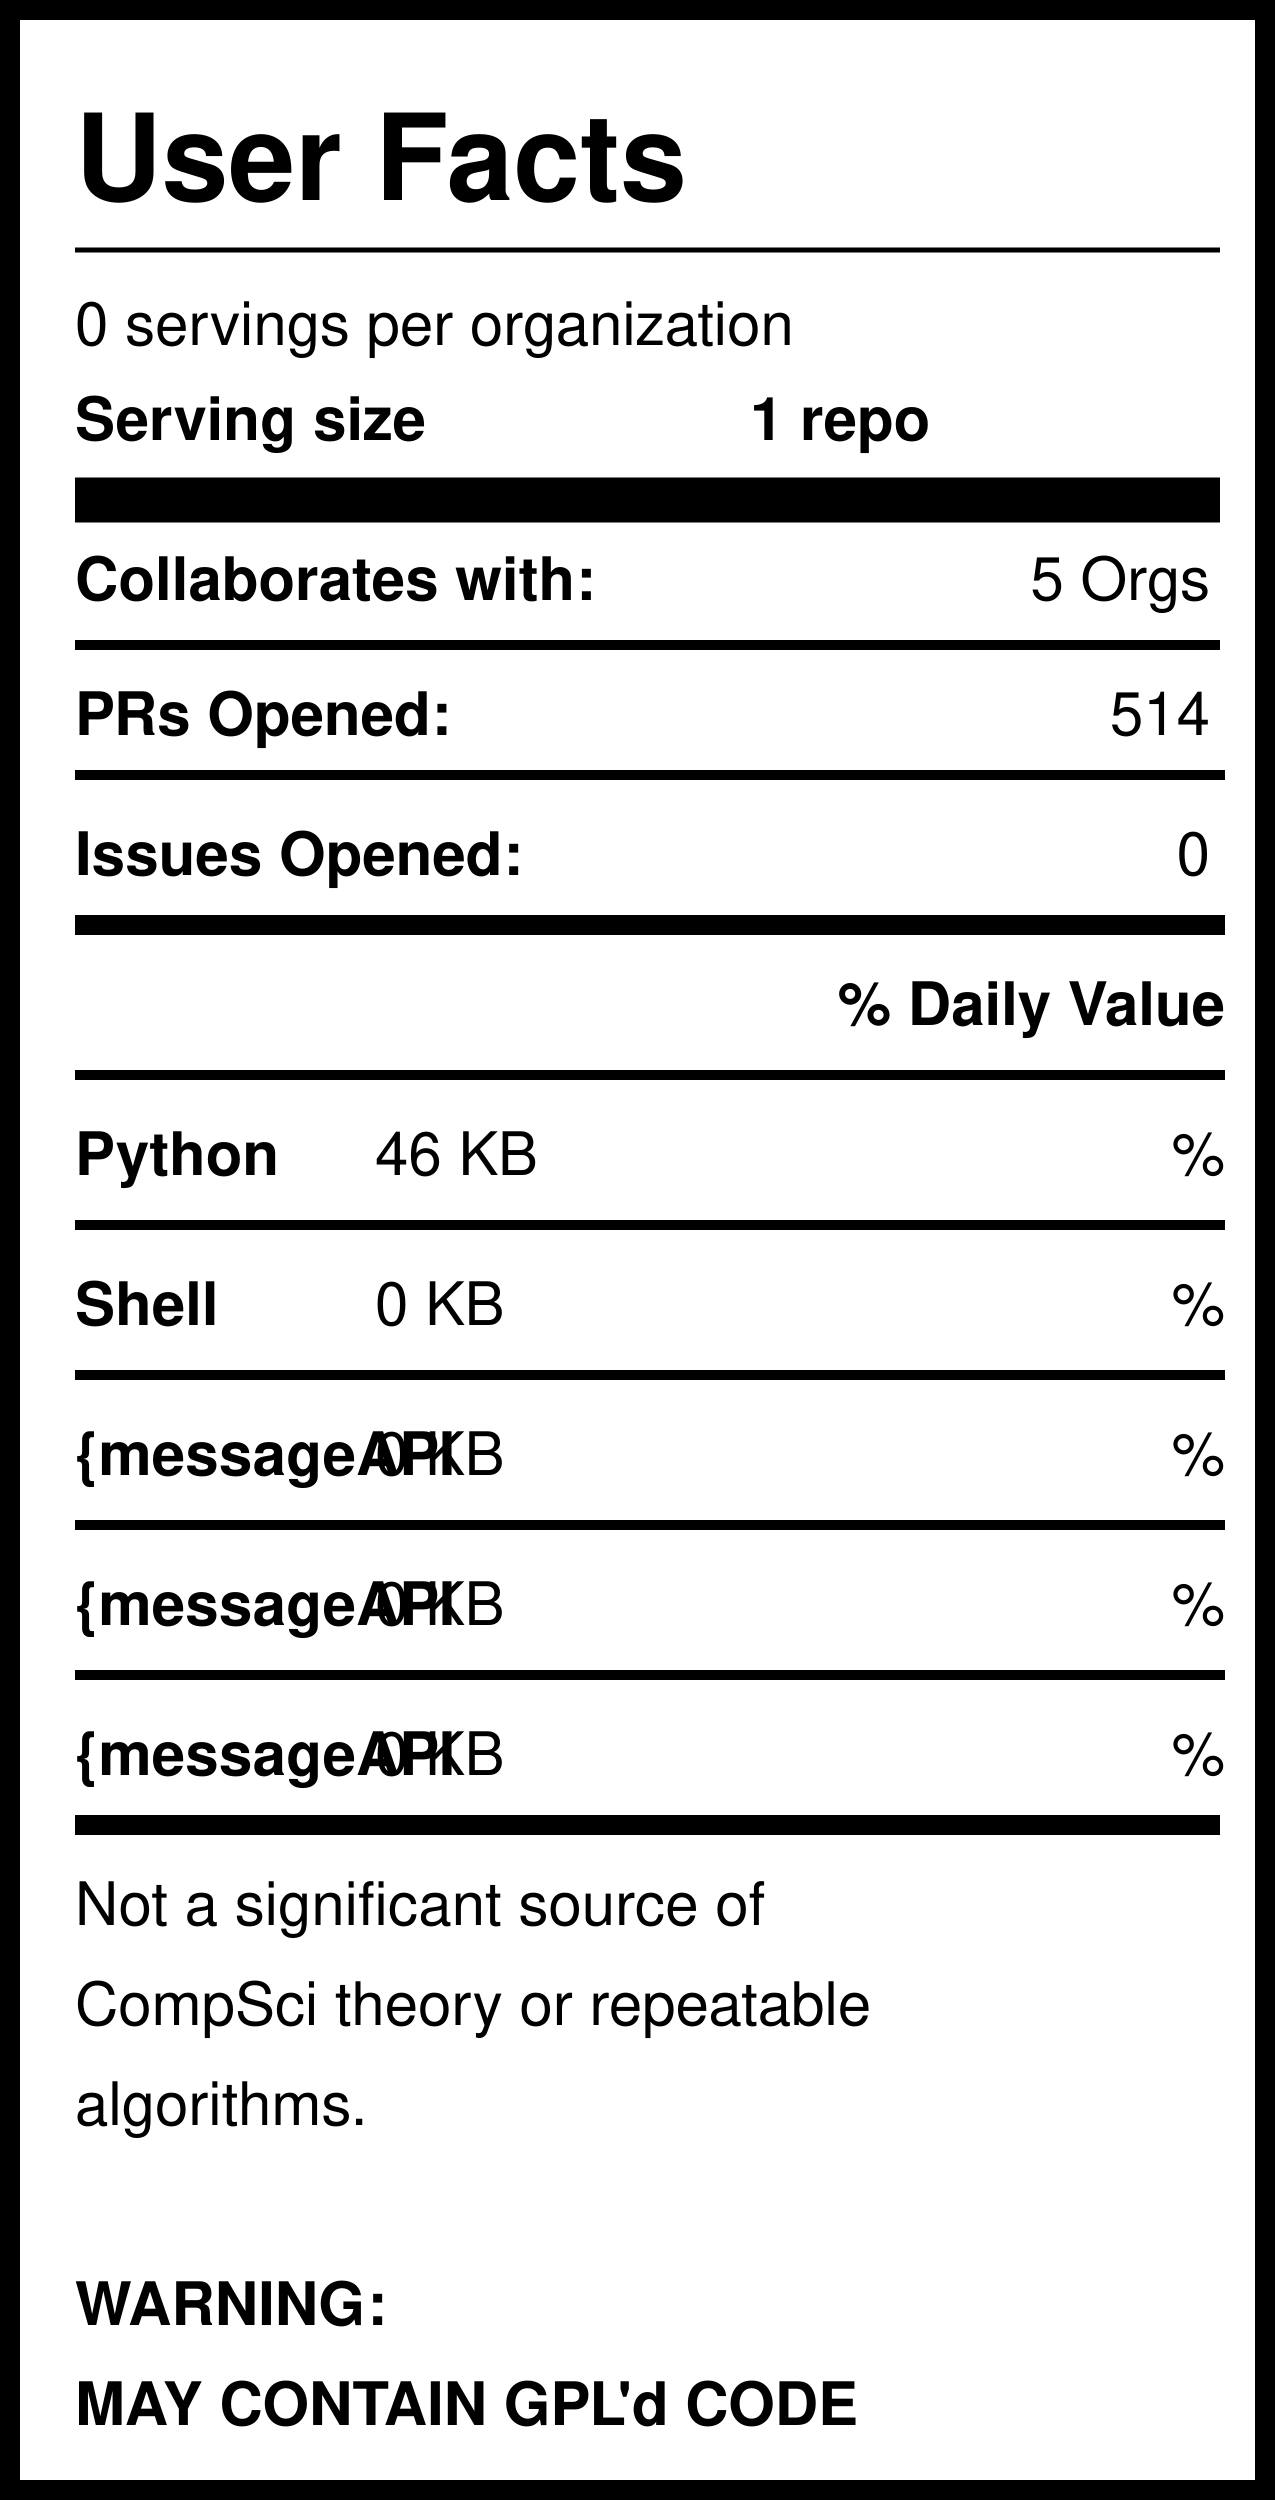
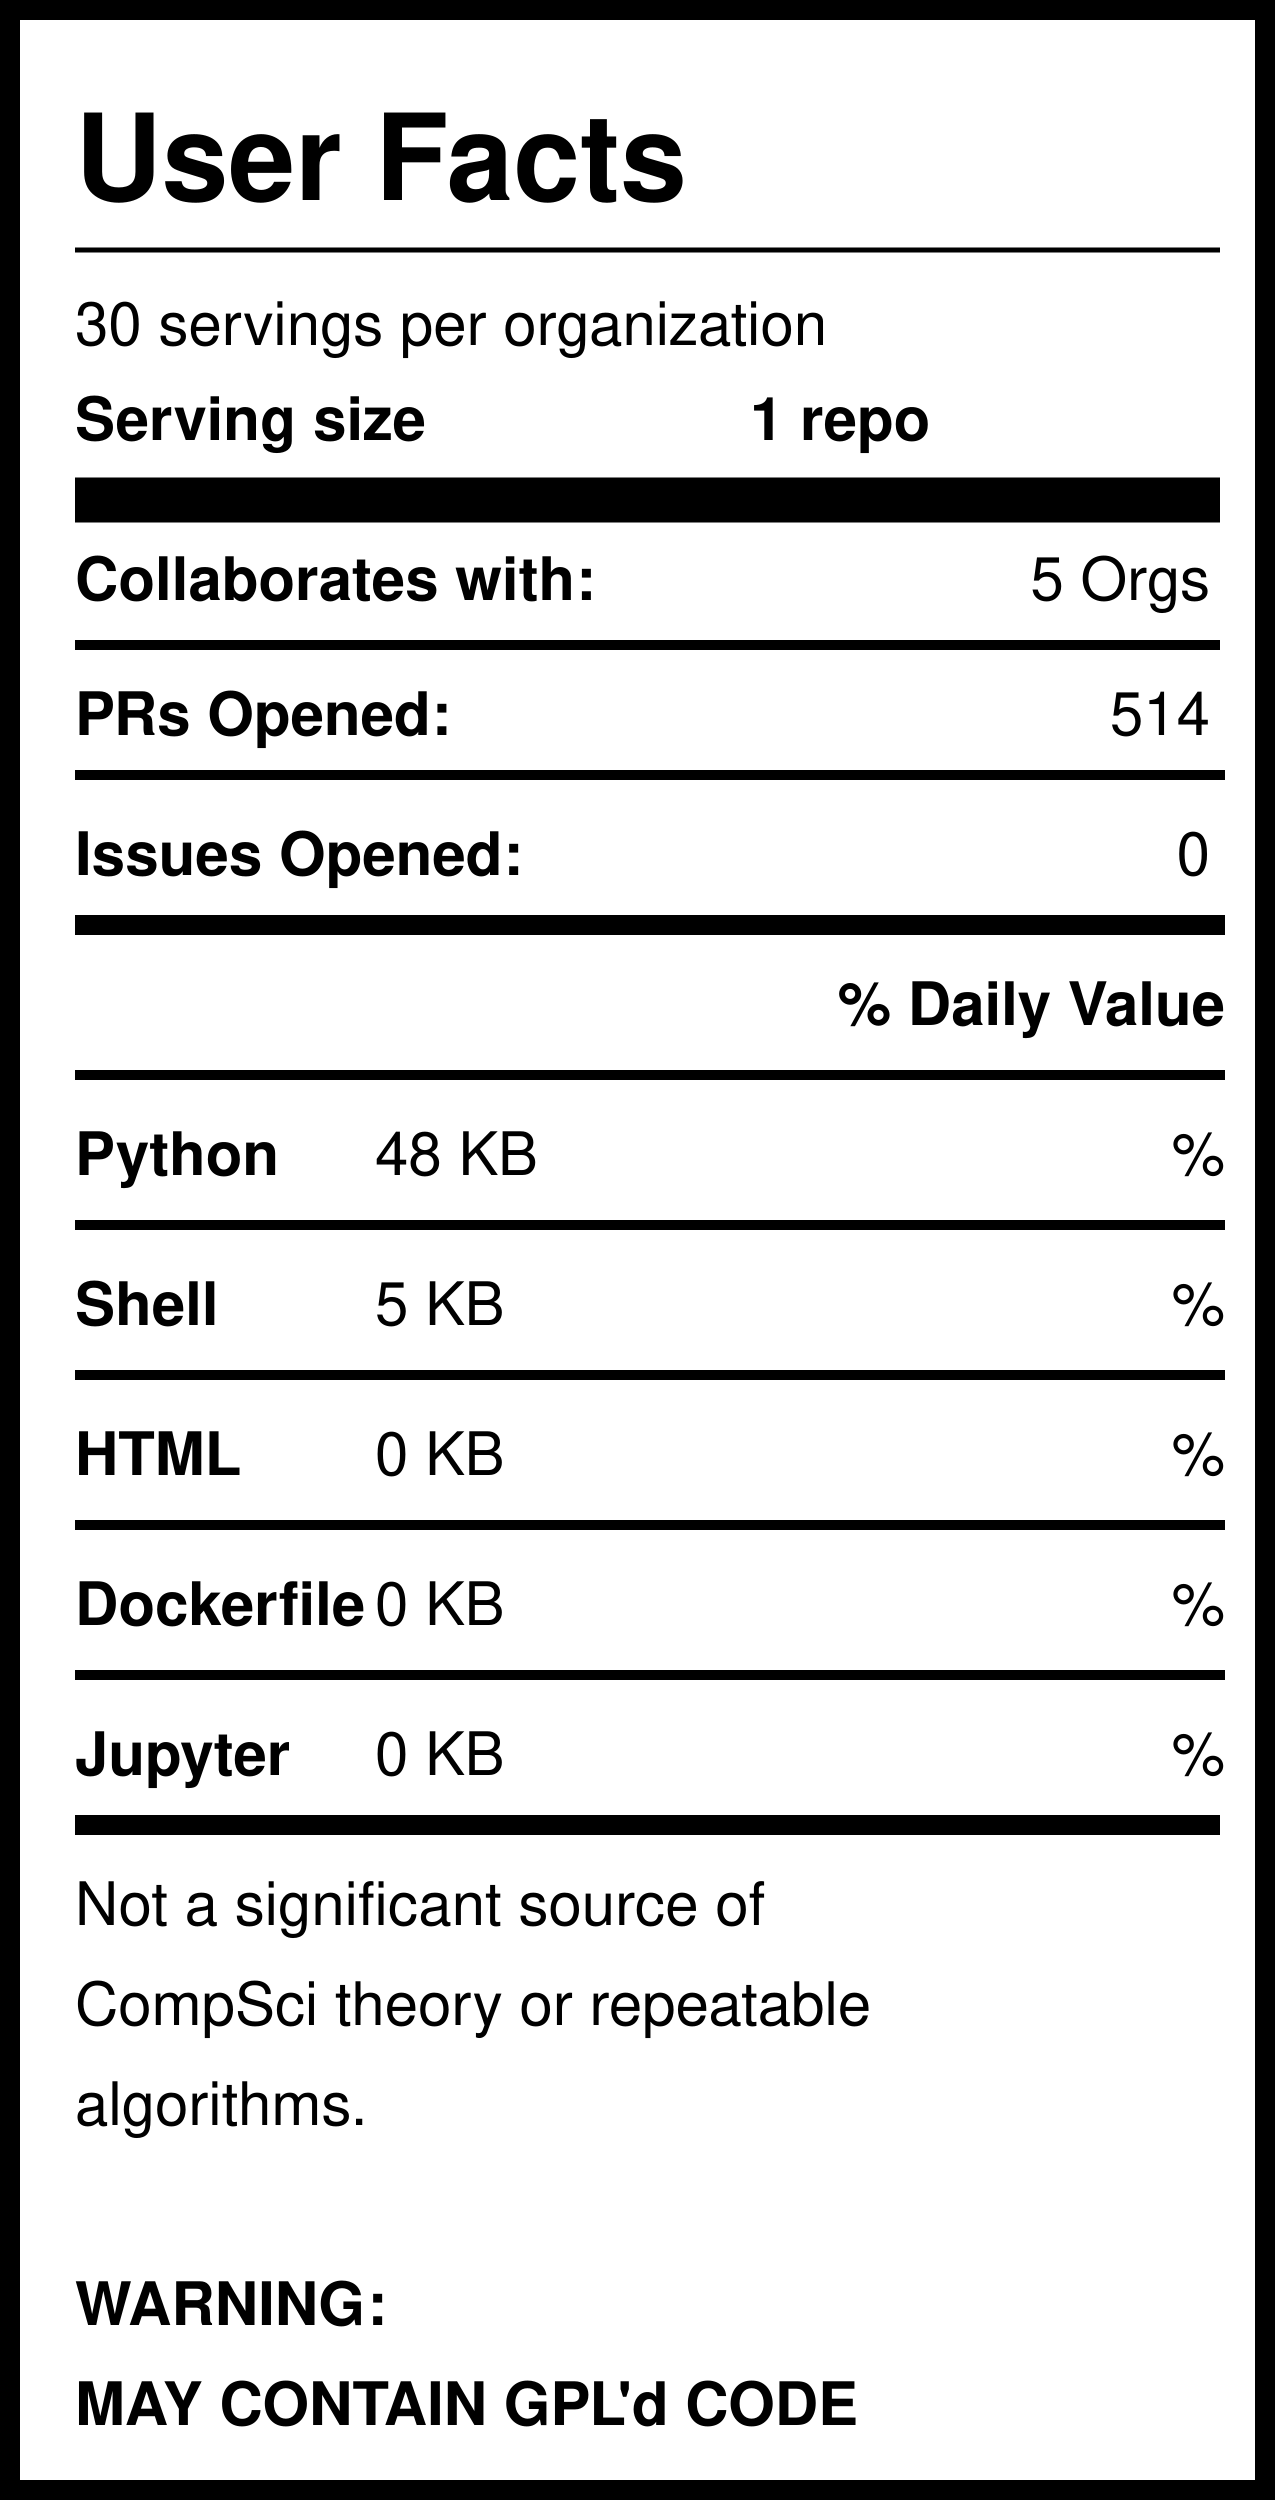
<svg xmlns="http://www.w3.org/2000/svg" version="1.1" width="255" height="500" style="background: white">
  <svg width="255" height="500">
    <rect width="255" height="500" style="fill:rgb(255,255,255);stroke-width:8;stroke:rgb(0,0,0)" />
    <text x="15" y="40" font-family="Helvetica" font-weight="bold" font-size="2em">User Facts</text>
    <line x1="15" y1="50" x2="244" y2="50" style="stroke:rgb(0,0,0);stroke-width:1" />
-     <text x="15" y="69" font-family="Helvetica" lengthAdjust="spacingAndGlyphs">0 servings per organization</text>
+     <text x="15" y="69" font-family="Helvetica" lengthAdjust="spacingAndGlyphs">30 servings per organization</text>
    <text x="15" y="88" font-family="Helvetica" font-weight="bold" lengthAdjust="spacingAndGlyphs">Serving size</text>
    <text x="150" y="88" font-family="Helvetica" font-weight="bold" lengthAdjust="spacingAndGlyphs">1 repo</text>
    <line x1="15" y1="100" x2="244" y2="100" style="stroke:rgb(0,0,0);stroke-width:9" />
    <text x="15" y="120" font-family="Helvetica" font-weight="bold" lengthAdjust="spacingAndGlyphs">Collaborates with:</text>
    <text x="242" y="120" font-family="Helvetica" text-anchor="end" lengthAdjust="spacingAndGlyphs">5 Orgs</text>
    <line x1="15" y1="129" x2="244" y2="129" style="stroke:rgb(0,0,0);stroke-width:2" />
    <text x="15" y="147" font-family="Helvetica" font-weight="bold" lengthAdjust="spacingAndGlyphs">PRs Opened:</text>
    <text x="242" y="147" font-family="Helvetica" text-anchor="end" lengthAdjust="spacingAndGlyphs">514</text>
    <text x="15" y="175" font-family="Helvetica" font-weight="bold" lengthAdjust="spacingAndGlyphs">Issues Opened:</text>
    <text x="242" y="175" font-family="Helvetica" lengthAdjust="spacingAndGlyphs" text-anchor="end">0</text>
    <line x1="15" y1="185" x2="245" y2="185" style="stroke:rgb(0,0,0);stroke-width:4" />
    <line x1="15" y1="155" x2="245" y2="155" style="stroke:rgb(0,0,0);stroke-width:2" />
    <text x="245" y="205" font-family="Helvetica" font-weight="bold" text-anchor="end" lengthAdjust="spacingAndGlyphs">% Daily Value</text>
    <line x1="15" y1="215" x2="245" y2="215" style="stroke:rgb(0,0,0);stroke-width:2" />
    <text x="15" y="235" font-family="Helvetica" font-weight="bold" lengthAdjust="spacingAndGlyphs">Python</text>
-     <text x="75" y="235" font-family="Helvetica" lengthAdjust="spacingAndGlyphs">46 KB</text>
+     <text x="75" y="235" font-family="Helvetica" lengthAdjust="spacingAndGlyphs">48 KB</text>
    <text x="245" y="235" font-family="Helvetica" lengthAdjust="spacingAndGlyphs" text-anchor="end">%</text>
    <line x1="15" y1="245" x2="245" y2="245" style="stroke:rgb(0,0,0);stroke-width:2" />
    <text x="15" y="265" font-family="Helvetica" font-weight="bold" lengthAdjust="spacingAndGlyphs">Shell</text>
-     <text x="75" y="265" font-family="Helvetica" lengthAdjust="spacingAndGlyphs">0 KB</text>
+     <text x="75" y="265" font-family="Helvetica" lengthAdjust="spacingAndGlyphs">5 KB</text>
    <text x="245" y="265" font-family="Helvetica" lengthAdjust="spacingAndGlyphs" text-anchor="end">%</text>
    <line x1="15" y1="275" x2="245" y2="275" style="stroke:rgb(0,0,0);stroke-width:2" />
-     <text x="15" y="295" font-family="Helvetica" font-weight="bold" lengthAdjust="spacingAndGlyphs">{messageAPI</text>
+     <text x="15" y="295" font-family="Helvetica" font-weight="bold" lengthAdjust="spacingAndGlyphs">HTML</text>
    <text x="75" y="295" font-family="Helvetica" lengthAdjust="spacingAndGlyphs">0 KB</text>
    <text x="245" y="295" font-family="Helvetica" lengthAdjust="spacingAndGlyphs" text-anchor="end">%</text>
    <line x1="15" y1="305" x2="245" y2="305" style="stroke:rgb(0,0,0);stroke-width:2" />
-     <text x="15" y="325" font-family="Helvetica" font-weight="bold" lengthAdjust="spacingAndGlyphs">{messageAPI</text>
+     <text x="15" y="325" font-family="Helvetica" font-weight="bold" lengthAdjust="spacingAndGlyphs">Dockerfile</text>
    <text x="75" y="325" font-family="Helvetica" lengthAdjust="spacingAndGlyphs">0 KB</text>
    <text x="245" y="325" font-family="Helvetica" lengthAdjust="spacingAndGlyphs" text-anchor="end">%</text>
    <line x1="15" y1="335" x2="245" y2="335" style="stroke:rgb(0,0,0);stroke-width:2" />
-     <text x="15" y="355" font-family="Helvetica" font-weight="bold" lengthAdjust="spacingAndGlyphs">{messageAPI</text>
+     <text x="15" y="355" font-family="Helvetica" font-weight="bold" lengthAdjust="spacingAndGlyphs">Jupyter</text>
    <text x="75" y="355" font-family="Helvetica" lengthAdjust="spacingAndGlyphs">0 KB</text>
    <text x="245" y="355" font-family="Helvetica" lengthAdjust="spacingAndGlyphs" text-anchor="end">%</text>
    <line x1="15" y1="365" x2="244" y2="365" style="stroke:rgb(0,0,0);stroke-width:4" />
    <text id="Warning1" x="15" y="385" font-family="Helvetica" lengthAdjust="spacingAndGlyphs">Not a significant source of </text>
    <text id="Warning2" x="15" y="405" font-family="Helvetica" lengthAdjust="spacingAndGlyphs">CompSci theory or repeatable</text>
    <text id="Warning3" x="15" y="425" font-family="Helvetica" lengthAdjust="spacingAndGlyphs">algorithms. </text>
    <text id="GPL1" x="15" y="465" font-family="Helvetica" font-weight="bold" lengthAdjust="spacingAndGlyphs">WARNING:</text>
    <text id="GPL2" x="15" y="485" font-family="Helvetica" font-weight="bold" lengthAdjust="spacingAndGlyphs">MAY CONTAIN GPL'd CODE</text>
  </svg>
</svg>
